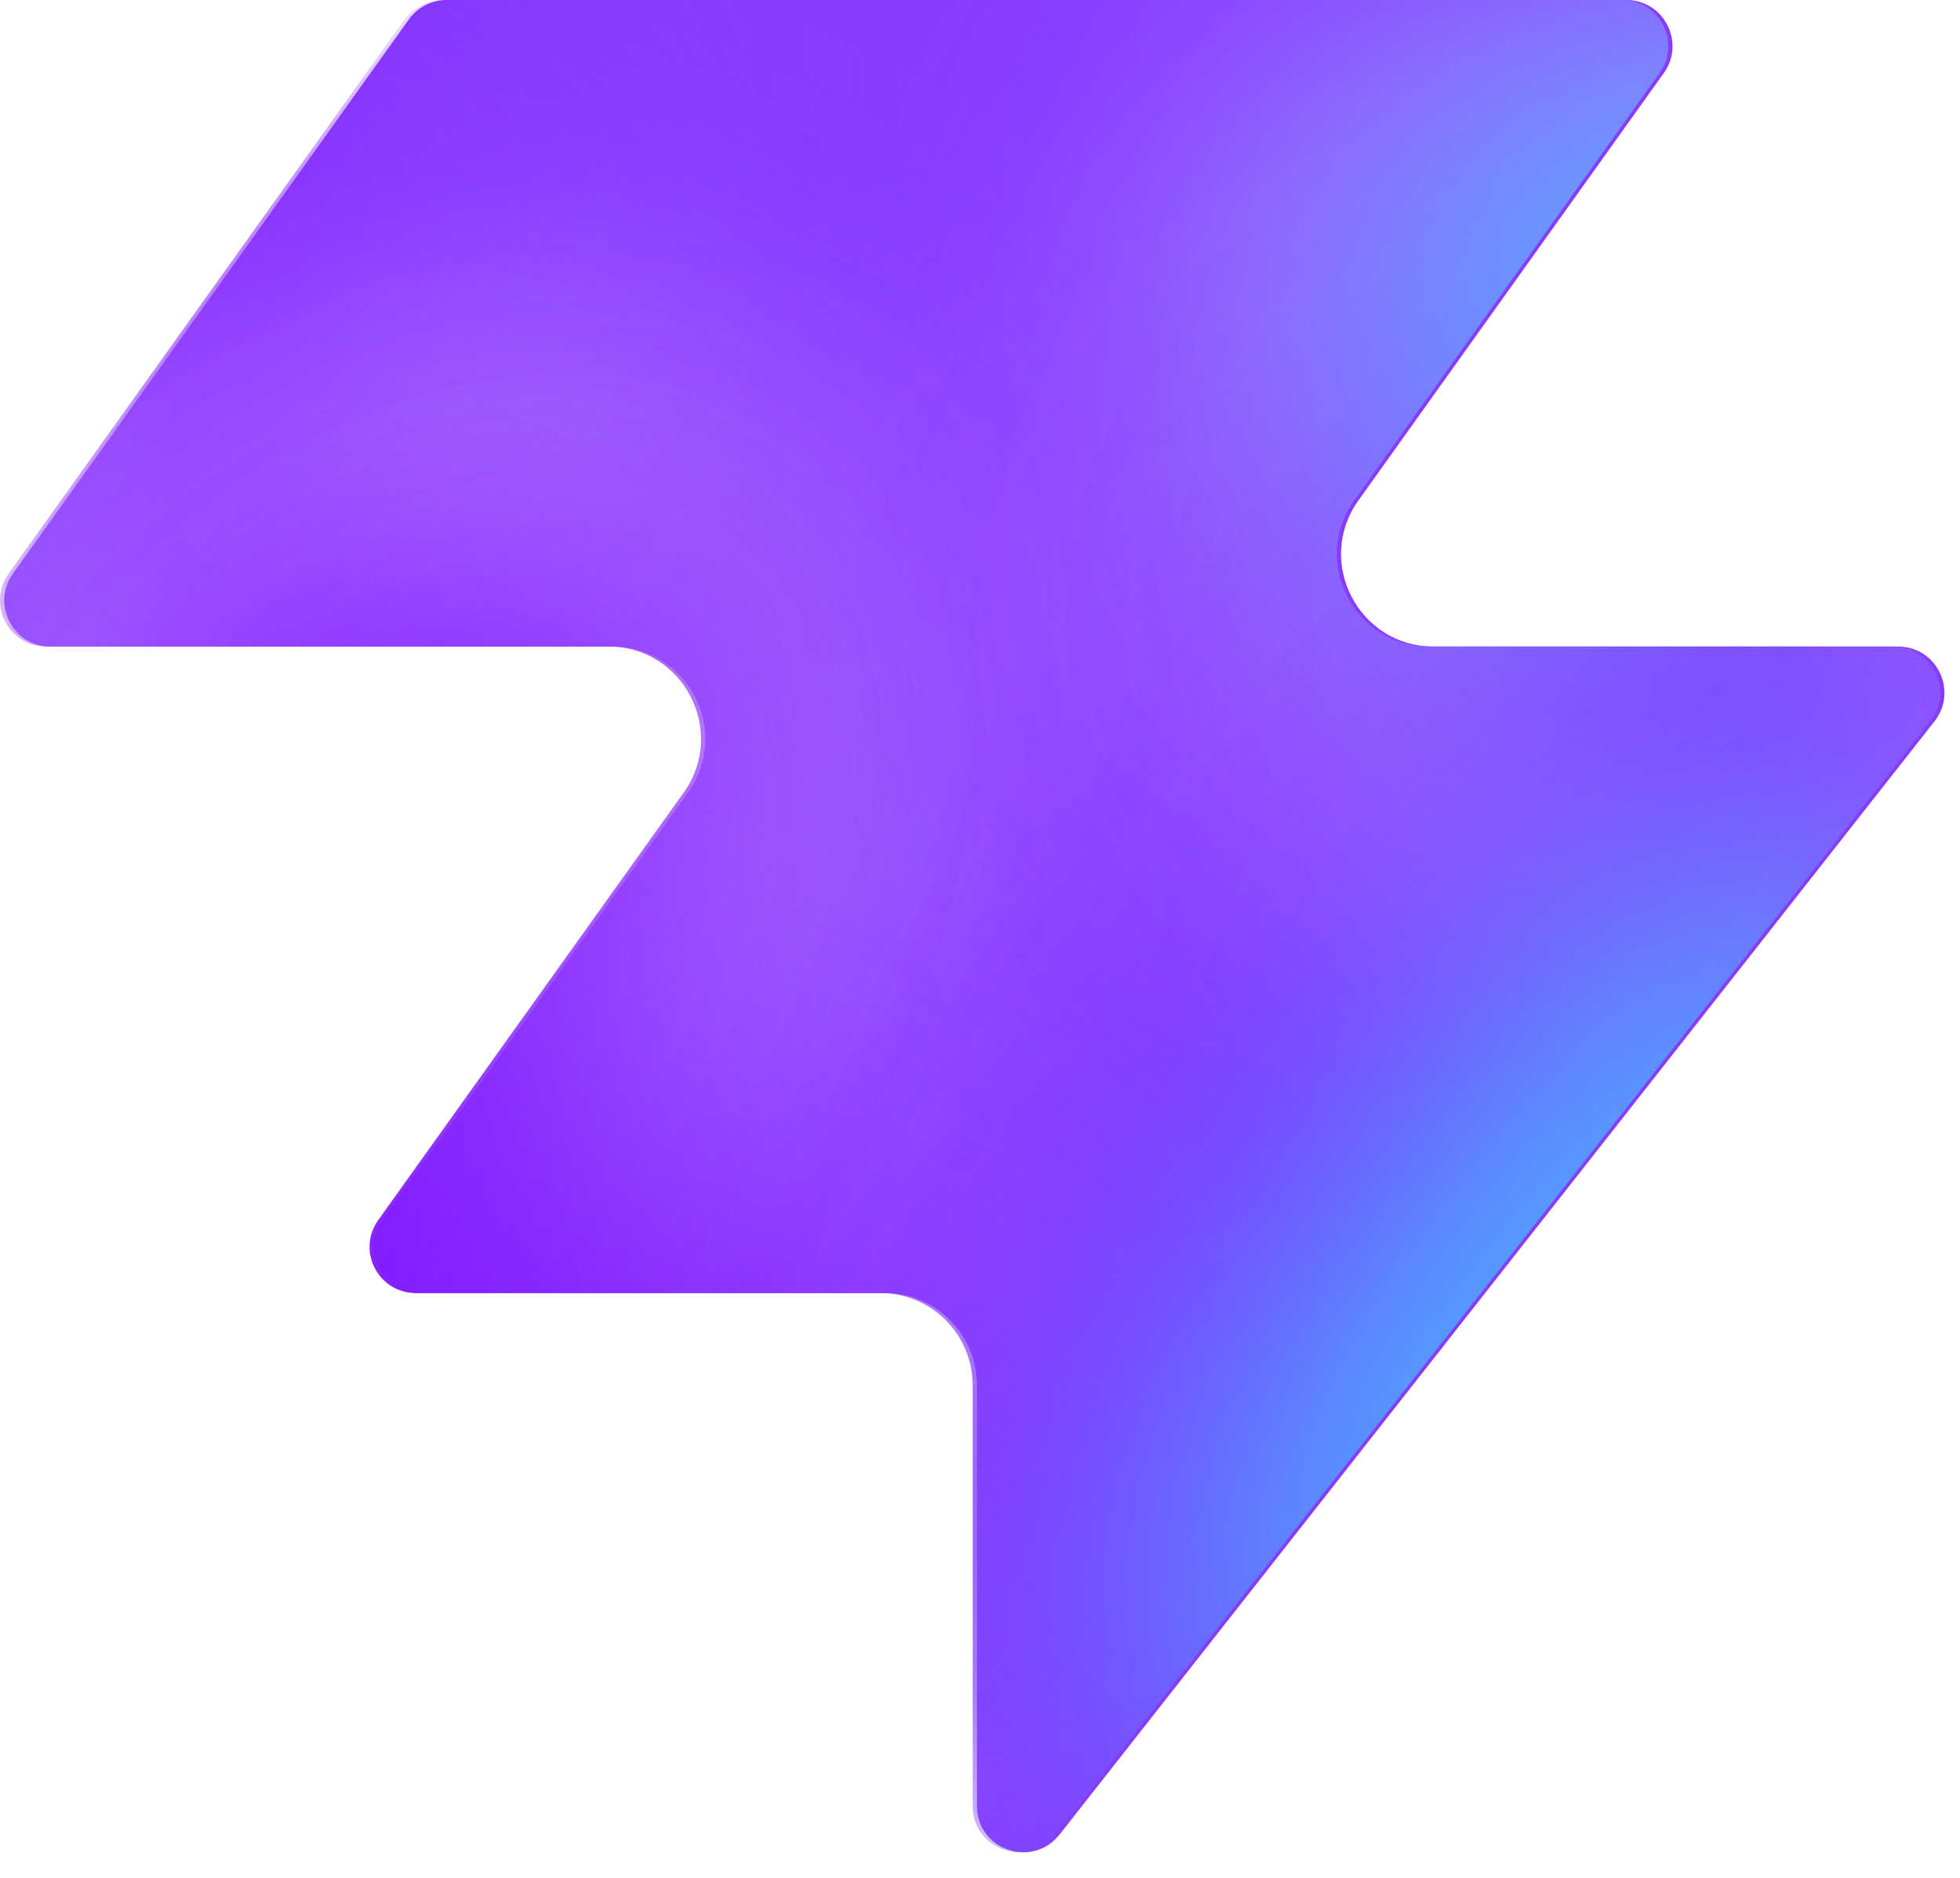
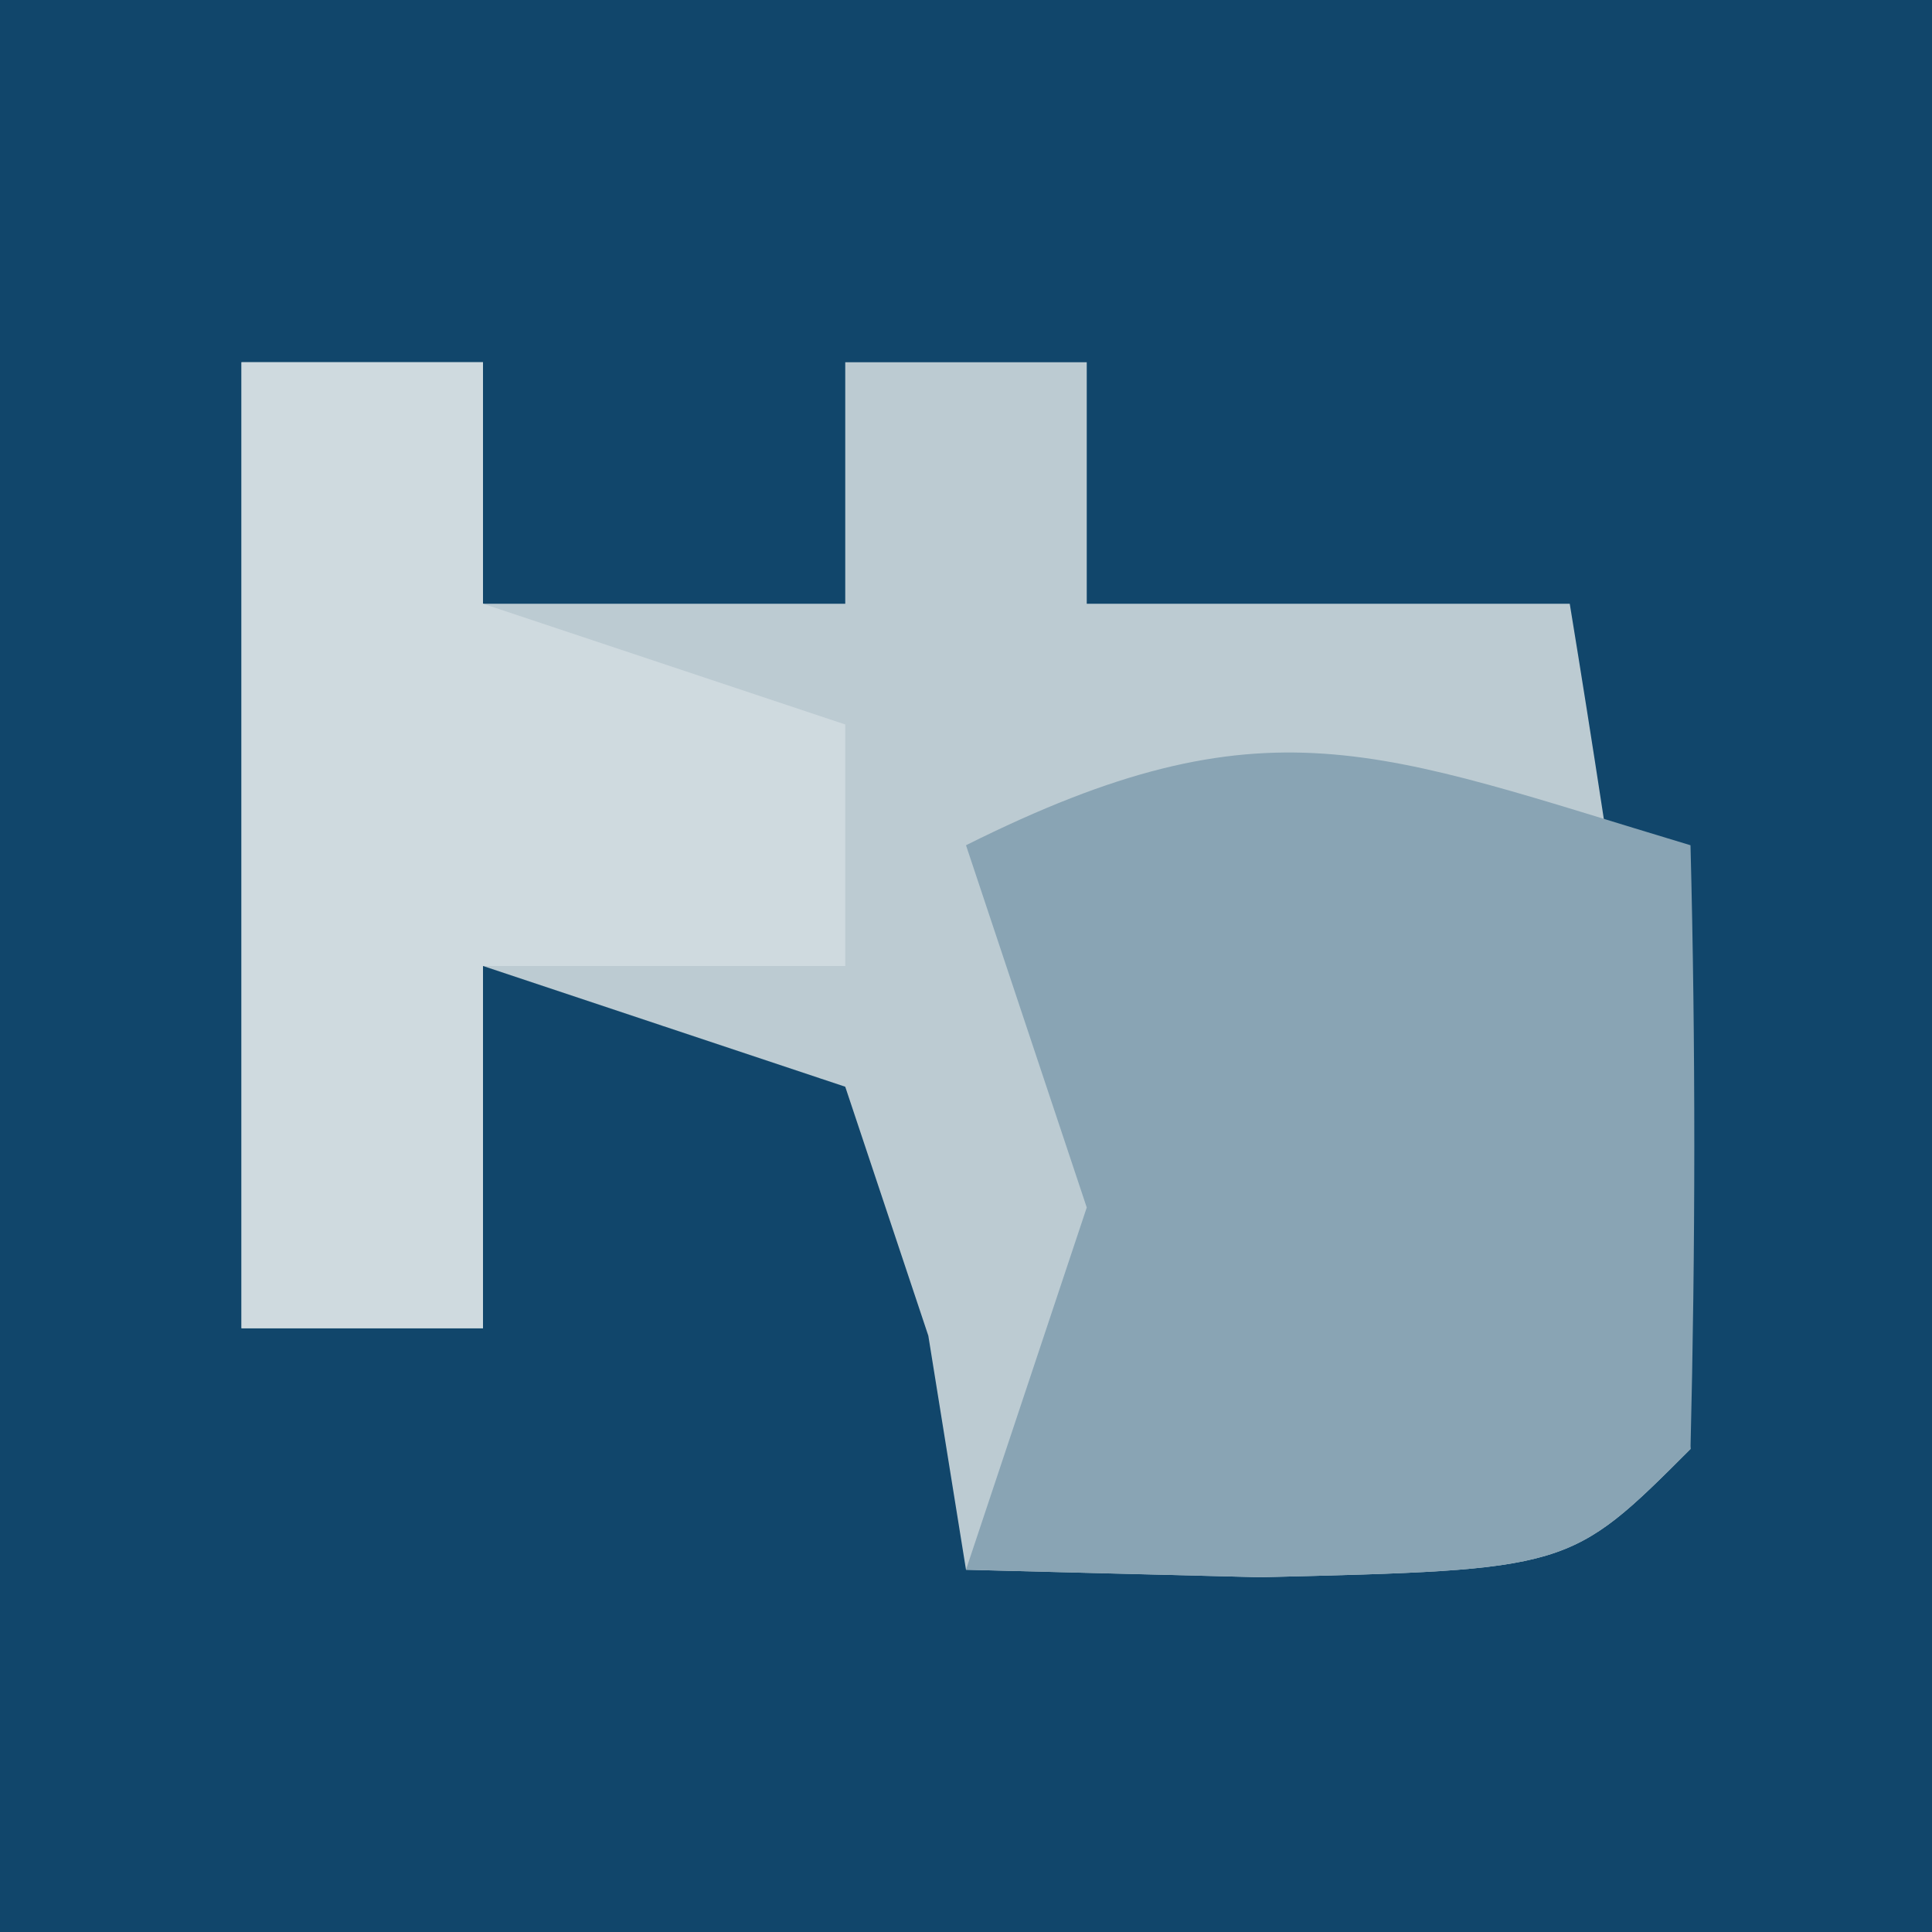
- <svg xmlns="http://www.w3.org/2000/svg" width="48" height="46" fill="none" viewBox="0 0 48 46">
-   <path fill="#863bff" d="M25.946 44.938c-.664.845-2.021.375-2.021-.698V33.937a2.26 2.26 0 0 0-2.262-2.262H10.287c-.92 0-1.456-1.04-.92-1.788l7.48-10.471c1.07-1.497 0-3.578-1.842-3.578H1.237c-.92 0-1.456-1.04-.92-1.788L10.013.474c.214-.297.556-.474.92-.474h28.894c.92 0 1.456 1.04.92 1.788l-7.48 10.471c-1.07 1.498 0 3.579 1.842 3.579h11.377c.943 0 1.473 1.088.89 1.83L25.947 44.94z" style="fill:#863bff;fill:color(display-p3 .525 .23 1);fill-opacity:1" />
-   <mask id="a" width="48" height="46" x="0" y="0" maskUnits="userSpaceOnUse" style="mask-type:alpha">
-     <path fill="#000" d="M25.842 44.938c-.664.844-2.021.375-2.021-.698V33.937a2.26 2.26 0 0 0-2.262-2.262H10.183c-.92 0-1.456-1.04-.92-1.788l7.48-10.471c1.07-1.498 0-3.579-1.842-3.579H1.133c-.92 0-1.456-1.04-.92-1.787L9.91.473c.214-.297.556-.474.92-.474h28.894c.92 0 1.456 1.04.92 1.788l-7.48 10.471c-1.07 1.498 0 3.578 1.842 3.578h11.377c.943 0 1.473 1.088.89 1.832L25.843 44.94z" style="fill:#000;fill-opacity:1" />
-   </mask>
-   <g mask="url(#a)">
-     <g filter="url(#b)">
-       <ellipse cx="5.508" cy="14.704" fill="#ede6ff" rx="5.508" ry="14.704" style="fill:#ede6ff;fill:color(display-p3 .927 .903 1);fill-opacity:1" transform="matrix(.00324 1 1 -.00324 -4.47 31.516)" />
-     </g>
-     <g filter="url(#c)">
-       <ellipse cx="10.399" cy="29.851" fill="#ede6ff" rx="10.399" ry="29.851" style="fill:#ede6ff;fill:color(display-p3 .927 .903 1);fill-opacity:1" transform="matrix(.00324 1 1 -.00324 -39.328 7.883)" />
-     </g>
-     <g filter="url(#d)">
-       <ellipse cx="5.508" cy="30.487" fill="#7e14ff" rx="5.508" ry="30.487" style="fill:#7e14ff;fill:color(display-p3 .492 .077 1);fill-opacity:1" transform="rotate(89.814 -25.913 -14.639)scale(1 -1)" />
-     </g>
-     <g filter="url(#e)">
-       <ellipse cx="5.508" cy="30.599" fill="#7e14ff" rx="5.508" ry="30.599" style="fill:#7e14ff;fill:color(display-p3 .492 .077 1);fill-opacity:1" transform="rotate(89.814 -32.644 -3.334)scale(1 -1)" />
-     </g>
-     <g filter="url(#f)">
-       <ellipse cx="5.508" cy="30.599" fill="#7e14ff" rx="5.508" ry="30.599" style="fill:#7e14ff;fill:color(display-p3 .492 .077 1);fill-opacity:1" transform="matrix(.00324 1 1 -.00324 -34.34 30.47)" />
-     </g>
-     <g filter="url(#g)">
-       <ellipse cx="14.072" cy="22.078" fill="#ede6ff" rx="14.072" ry="22.078" style="fill:#ede6ff;fill:color(display-p3 .927 .903 1);fill-opacity:1" transform="rotate(93.35 24.506 48.493)scale(-1 1)" />
-     </g>
-     <g filter="url(#h)">
-       <ellipse cx="3.47" cy="21.501" fill="#7e14ff" rx="3.47" ry="21.501" style="fill:#7e14ff;fill:color(display-p3 .492 .077 1);fill-opacity:1" transform="rotate(89.009 28.708 47.59)scale(-1 1)" />
-     </g>
-     <g filter="url(#i)">
-       <ellipse cx="3.47" cy="21.501" fill="#7e14ff" rx="3.47" ry="21.501" style="fill:#7e14ff;fill:color(display-p3 .492 .077 1);fill-opacity:1" transform="rotate(89.009 28.708 47.59)scale(-1 1)" />
-     </g>
-     <g filter="url(#j)">
-       <ellipse cx=".387" cy="8.972" fill="#7e14ff" rx="4.407" ry="29.108" style="fill:#7e14ff;fill:color(display-p3 .492 .077 1);fill-opacity:1" transform="rotate(39.51 .387 8.972)" />
-     </g>
-     <g filter="url(#k)">
-       <ellipse cx="47.523" cy="-6.092" fill="#7e14ff" rx="4.407" ry="29.108" style="fill:#7e14ff;fill:color(display-p3 .492 .077 1);fill-opacity:1" transform="rotate(37.892 47.523 -6.092)" />
-     </g>
-     <g filter="url(#l)">
-       <ellipse cx="41.412" cy="6.333" fill="#47bfff" rx="5.971" ry="9.665" style="fill:#47bfff;fill:color(display-p3 .28 .748 1);fill-opacity:1" transform="rotate(37.892 41.412 6.333)" />
-     </g>
-     <g filter="url(#m)">
-       <ellipse cx="-1.879" cy="38.332" fill="#7e14ff" rx="4.407" ry="29.108" style="fill:#7e14ff;fill:color(display-p3 .492 .077 1);fill-opacity:1" transform="rotate(37.892 -1.88 38.332)" />
-     </g>
-     <g filter="url(#n)">
-       <ellipse cx="-1.879" cy="38.332" fill="#7e14ff" rx="4.407" ry="29.108" style="fill:#7e14ff;fill:color(display-p3 .492 .077 1);fill-opacity:1" transform="rotate(37.892 -1.88 38.332)" />
-     </g>
-     <g filter="url(#o)">
-       <ellipse cx="35.651" cy="29.907" fill="#7e14ff" rx="4.407" ry="29.108" style="fill:#7e14ff;fill:color(display-p3 .492 .077 1);fill-opacity:1" transform="rotate(37.892 35.651 29.907)" />
-     </g>
-     <g filter="url(#p)">
-       <ellipse cx="38.418" cy="32.4" fill="#47bfff" rx="5.971" ry="15.297" style="fill:#47bfff;fill:color(display-p3 .28 .748 1);fill-opacity:1" transform="rotate(37.892 38.418 32.4)" />
-     </g>
-   </g>
-   <defs>
-     <filter id="b" width="60.045" height="41.654" x="-19.77" y="16.149" color-interpolation-filters="sRGB" filterUnits="userSpaceOnUse">
-       <feFlood flood-opacity="0" result="BackgroundImageFix" />
-       <feBlend in="SourceGraphic" in2="BackgroundImageFix" result="shape" />
-       <feGaussianBlur result="effect1_foregroundBlur_2002_17158" stdDeviation="7.659" />
-     </filter>
-     <filter id="c" width="90.34" height="51.437" x="-54.613" y="-7.533" color-interpolation-filters="sRGB" filterUnits="userSpaceOnUse">
-       <feFlood flood-opacity="0" result="BackgroundImageFix" />
-       <feBlend in="SourceGraphic" in2="BackgroundImageFix" result="shape" />
-       <feGaussianBlur result="effect1_foregroundBlur_2002_17158" stdDeviation="7.659" />
-     </filter>
-     <filter id="d" width="79.355" height="29.4" x="-49.64" y="2.03" color-interpolation-filters="sRGB" filterUnits="userSpaceOnUse">
-       <feFlood flood-opacity="0" result="BackgroundImageFix" />
-       <feBlend in="SourceGraphic" in2="BackgroundImageFix" result="shape" />
-       <feGaussianBlur result="effect1_foregroundBlur_2002_17158" stdDeviation="4.596" />
-     </filter>
-     <filter id="e" width="79.579" height="29.4" x="-45.045" y="20.029" color-interpolation-filters="sRGB" filterUnits="userSpaceOnUse">
-       <feFlood flood-opacity="0" result="BackgroundImageFix" />
-       <feBlend in="SourceGraphic" in2="BackgroundImageFix" result="shape" />
-       <feGaussianBlur result="effect1_foregroundBlur_2002_17158" stdDeviation="4.596" />
-     </filter>
-     <filter id="f" width="79.579" height="29.4" x="-43.513" y="21.178" color-interpolation-filters="sRGB" filterUnits="userSpaceOnUse">
-       <feFlood flood-opacity="0" result="BackgroundImageFix" />
-       <feBlend in="SourceGraphic" in2="BackgroundImageFix" result="shape" />
-       <feGaussianBlur result="effect1_foregroundBlur_2002_17158" stdDeviation="4.596" />
-     </filter>
-     <filter id="g" width="74.749" height="58.852" x="15.756" y="-17.901" color-interpolation-filters="sRGB" filterUnits="userSpaceOnUse">
-       <feFlood flood-opacity="0" result="BackgroundImageFix" />
-       <feBlend in="SourceGraphic" in2="BackgroundImageFix" result="shape" />
-       <feGaussianBlur result="effect1_foregroundBlur_2002_17158" stdDeviation="7.659" />
-     </filter>
-     <filter id="h" width="61.377" height="25.362" x="23.548" y="2.284" color-interpolation-filters="sRGB" filterUnits="userSpaceOnUse">
-       <feFlood flood-opacity="0" result="BackgroundImageFix" />
-       <feBlend in="SourceGraphic" in2="BackgroundImageFix" result="shape" />
-       <feGaussianBlur result="effect1_foregroundBlur_2002_17158" stdDeviation="4.596" />
-     </filter>
-     <filter id="i" width="61.377" height="25.362" x="23.548" y="2.284" color-interpolation-filters="sRGB" filterUnits="userSpaceOnUse">
-       <feFlood flood-opacity="0" result="BackgroundImageFix" />
-       <feBlend in="SourceGraphic" in2="BackgroundImageFix" result="shape" />
-       <feGaussianBlur result="effect1_foregroundBlur_2002_17158" stdDeviation="4.596" />
-     </filter>
-     <filter id="j" width="56.045" height="63.649" x="-27.636" y="-22.853" color-interpolation-filters="sRGB" filterUnits="userSpaceOnUse">
-       <feFlood flood-opacity="0" result="BackgroundImageFix" />
-       <feBlend in="SourceGraphic" in2="BackgroundImageFix" result="shape" />
-       <feGaussianBlur result="effect1_foregroundBlur_2002_17158" stdDeviation="4.596" />
-     </filter>
-     <filter id="k" width="54.814" height="64.646" x="20.116" y="-38.415" color-interpolation-filters="sRGB" filterUnits="userSpaceOnUse">
-       <feFlood flood-opacity="0" result="BackgroundImageFix" />
-       <feBlend in="SourceGraphic" in2="BackgroundImageFix" result="shape" />
-       <feGaussianBlur result="effect1_foregroundBlur_2002_17158" stdDeviation="4.596" />
-     </filter>
-     <filter id="l" width="33.541" height="35.313" x="24.641" y="-11.323" color-interpolation-filters="sRGB" filterUnits="userSpaceOnUse">
-       <feFlood flood-opacity="0" result="BackgroundImageFix" />
-       <feBlend in="SourceGraphic" in2="BackgroundImageFix" result="shape" />
-       <feGaussianBlur result="effect1_foregroundBlur_2002_17158" stdDeviation="4.596" />
-     </filter>
-     <filter id="m" width="54.814" height="64.646" x="-29.286" y="6.009" color-interpolation-filters="sRGB" filterUnits="userSpaceOnUse">
-       <feFlood flood-opacity="0" result="BackgroundImageFix" />
-       <feBlend in="SourceGraphic" in2="BackgroundImageFix" result="shape" />
-       <feGaussianBlur result="effect1_foregroundBlur_2002_17158" stdDeviation="4.596" />
-     </filter>
-     <filter id="n" width="54.814" height="64.646" x="-29.286" y="6.009" color-interpolation-filters="sRGB" filterUnits="userSpaceOnUse">
-       <feFlood flood-opacity="0" result="BackgroundImageFix" />
-       <feBlend in="SourceGraphic" in2="BackgroundImageFix" result="shape" />
-       <feGaussianBlur result="effect1_foregroundBlur_2002_17158" stdDeviation="4.596" />
-     </filter>
-     <filter id="o" width="54.814" height="64.646" x="8.244" y="-2.416" color-interpolation-filters="sRGB" filterUnits="userSpaceOnUse">
-       <feFlood flood-opacity="0" result="BackgroundImageFix" />
-       <feBlend in="SourceGraphic" in2="BackgroundImageFix" result="shape" />
-       <feGaussianBlur result="effect1_foregroundBlur_2002_17158" stdDeviation="4.596" />
-     </filter>
-     <filter id="p" width="39.409" height="43.623" x="18.713" y="10.588" color-interpolation-filters="sRGB" filterUnits="userSpaceOnUse">
-       <feFlood flood-opacity="0" result="BackgroundImageFix" />
-       <feBlend in="SourceGraphic" in2="BackgroundImageFix" result="shape" />
-       <feGaussianBlur result="effect1_foregroundBlur_2002_17158" stdDeviation="4.596" />
-     </filter>
-   </defs>
+ <svg xmlns="http://www.w3.org/2000/svg" version="1.1" width="16" height="16">
+   <path d="M0 0 C5.28 0 10.56 0 16 0 C16 5.28 16 10.56 16 16 C10.72 16 5.44 16 0 16 C0 10.72 0 5.44 0 0 Z " fill="#11466B" transform="translate(0,0)" />
+   <path d="M0 0 C0.66 0 1.32 0 2 0 C2 0.66 2 1.32 2 2 C2.99 2 3.98 2 5 2 C5 1.34 5 0.68 5 0 C5.66 0 6.32 0 7 0 C7 0.66 7 1.32 7 2 C8.32 2 9.64 2 11 2 C11.381 4.326 11.713 6.661 12 9 C11 10 11 10 8.438 10.062 C7.633 10.042 6.829 10.021 6 10 C5.897 9.361 5.794 8.721 5.688 8.062 C5.347 7.042 5.347 7.042 5 6 C4.01 5.67 3.02 5.34 2 5 C2 5.99 2 6.98 2 8 C1.34 8 0.68 8 0 8 C0 5.36 0 2.72 0 0 Z " fill="#BCCBD2" transform="translate(2,3)" />
+   <path d="M0 0 C0.043 1.666 0.041 3.334 0 5 C-1 6 -1 6 -3.562 6.062 C-4.769 6.032 -4.769 6.032 -6 6 C-5.67 5.01 -5.34 4.02 -5 3 C-5.33 2.01 -5.66 1.02 -6 0 C-3.509 -1.245 -2.589 -0.777 0 0 Z " fill="#89A4B4" transform="translate(14,7)" />
+   <path d="M0 0 C0.66 0 1.32 0 2 0 C2 0.66 2 1.32 2 2 C2.99 2.33 3.98 2.66 5 3 C5 3.66 5 4.32 5 5 C4.01 5 3.02 5 2 5 C2 5.99 2 6.98 2 8 C1.34 8 0.68 8 0 8 C0 5.36 0 2.72 0 0 Z " fill="#CFDADF" transform="translate(2,3)" />
</svg>
